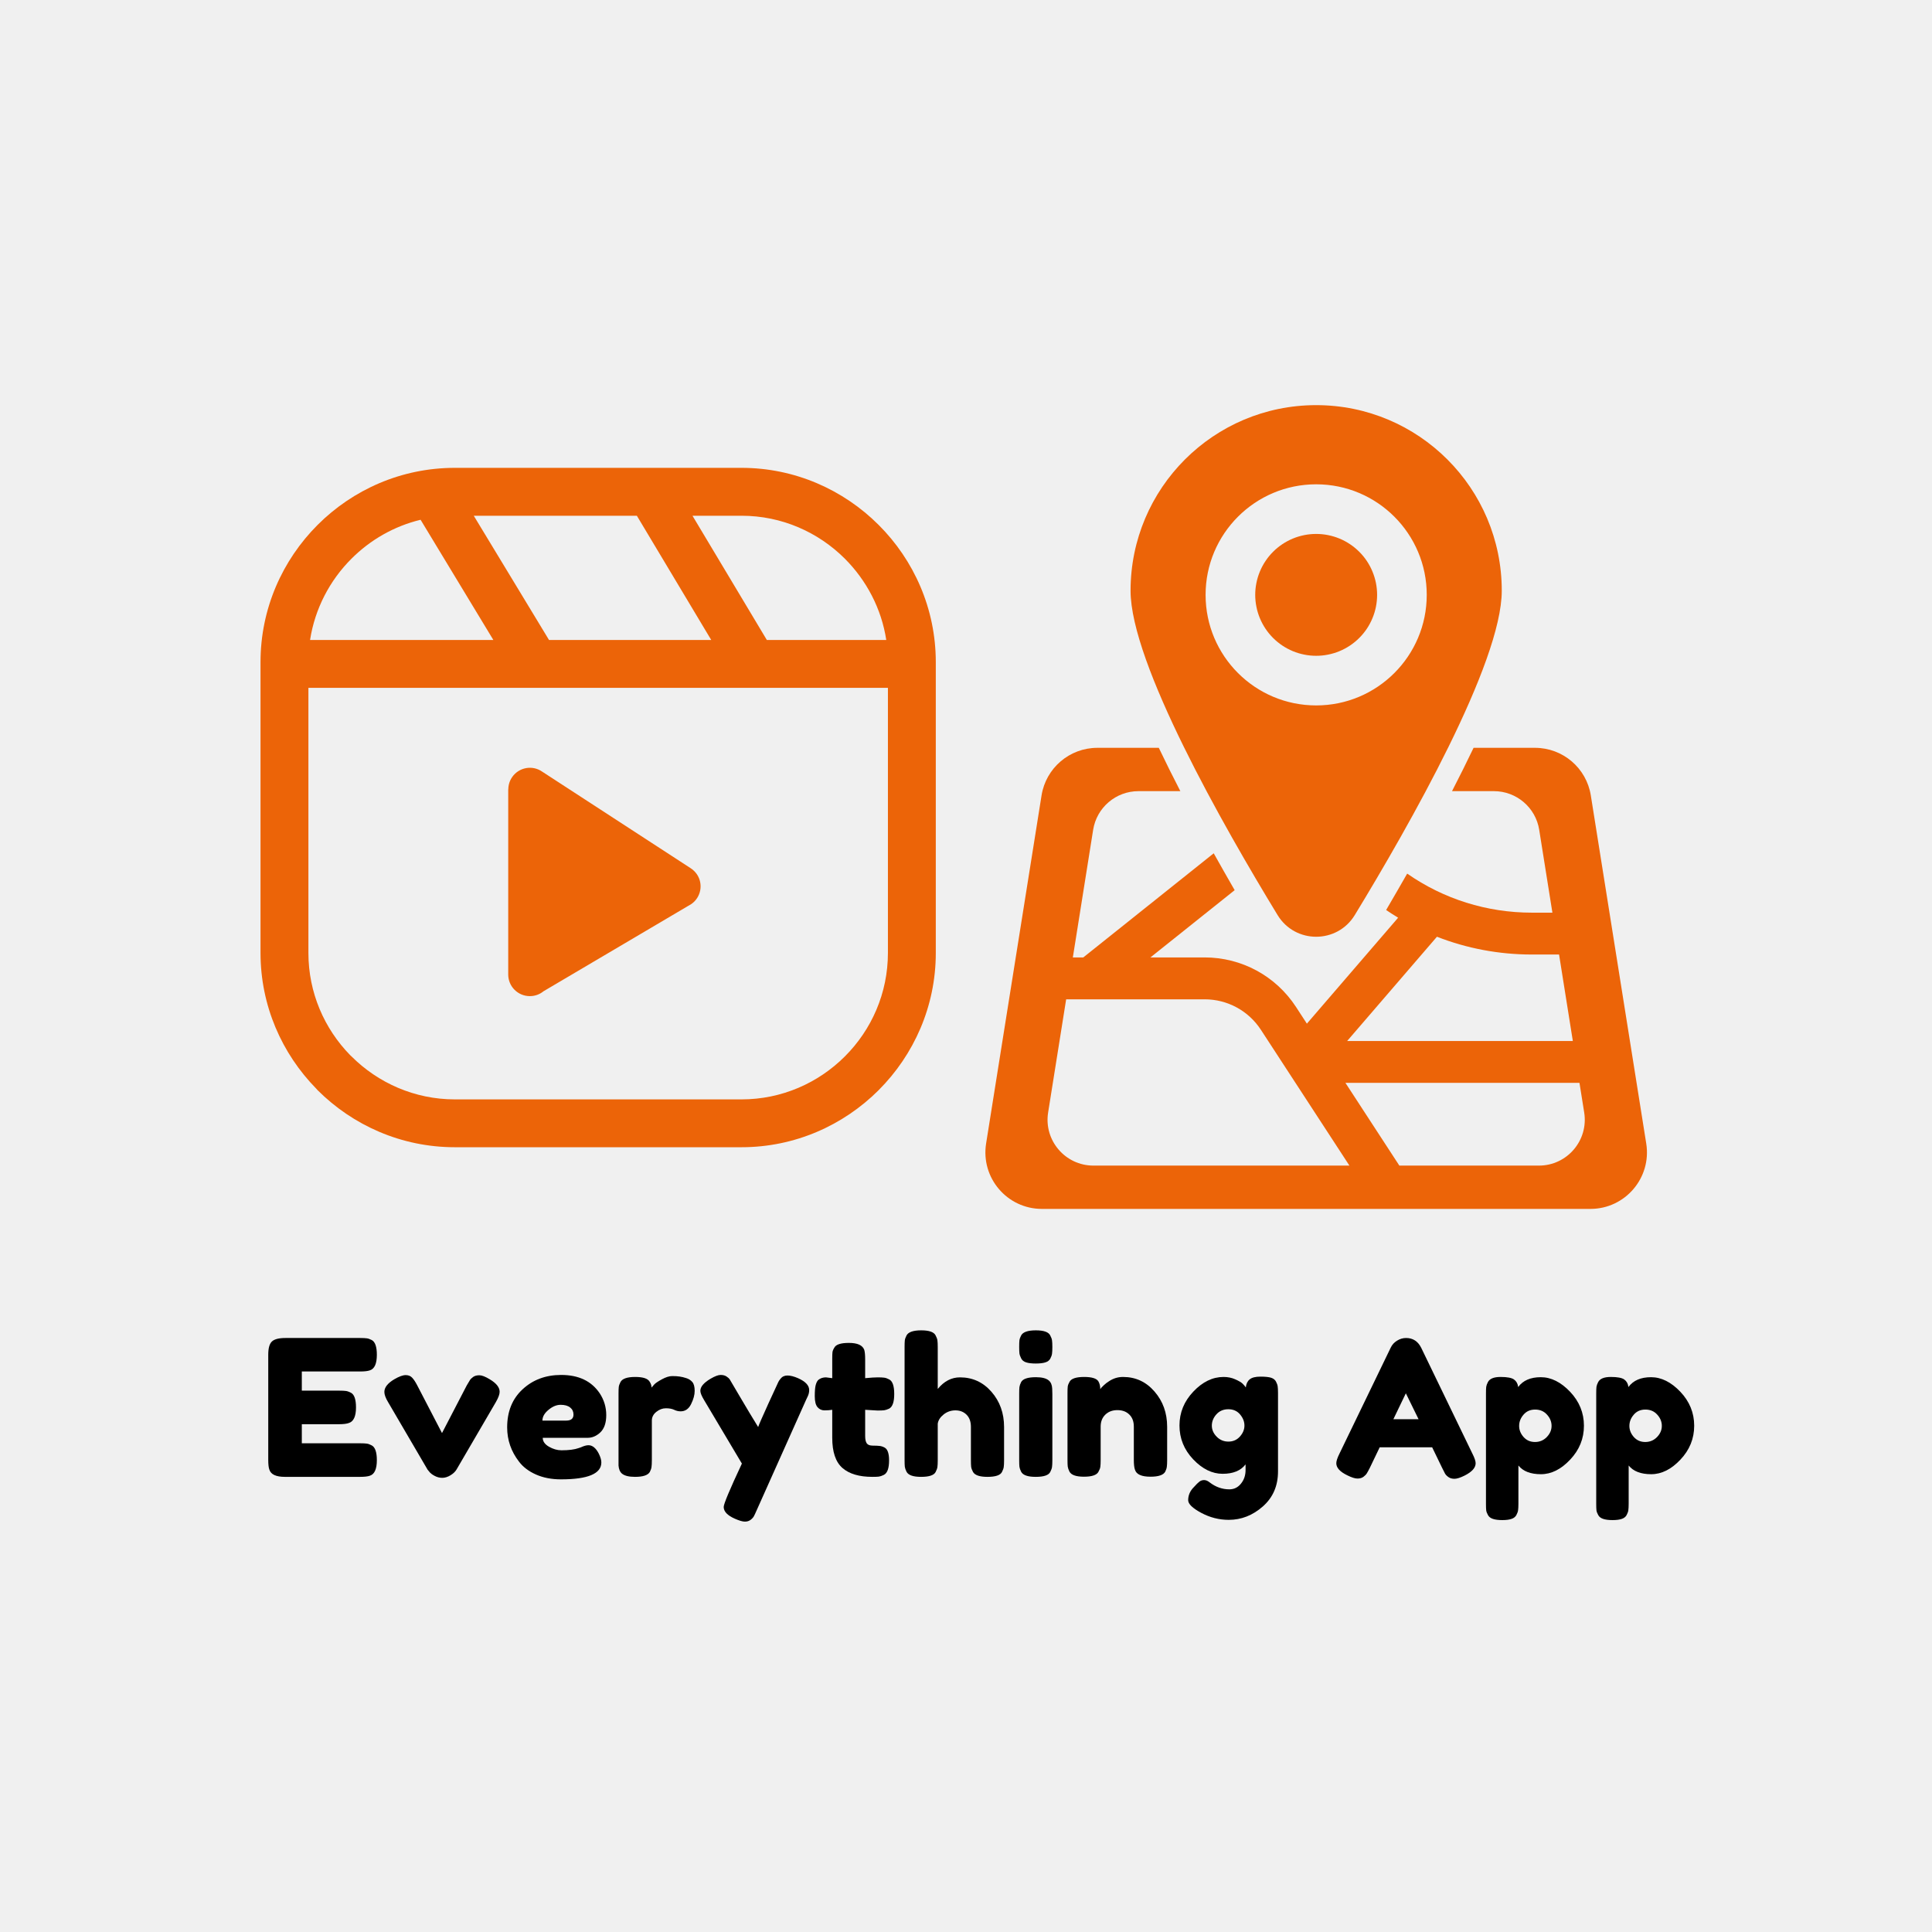
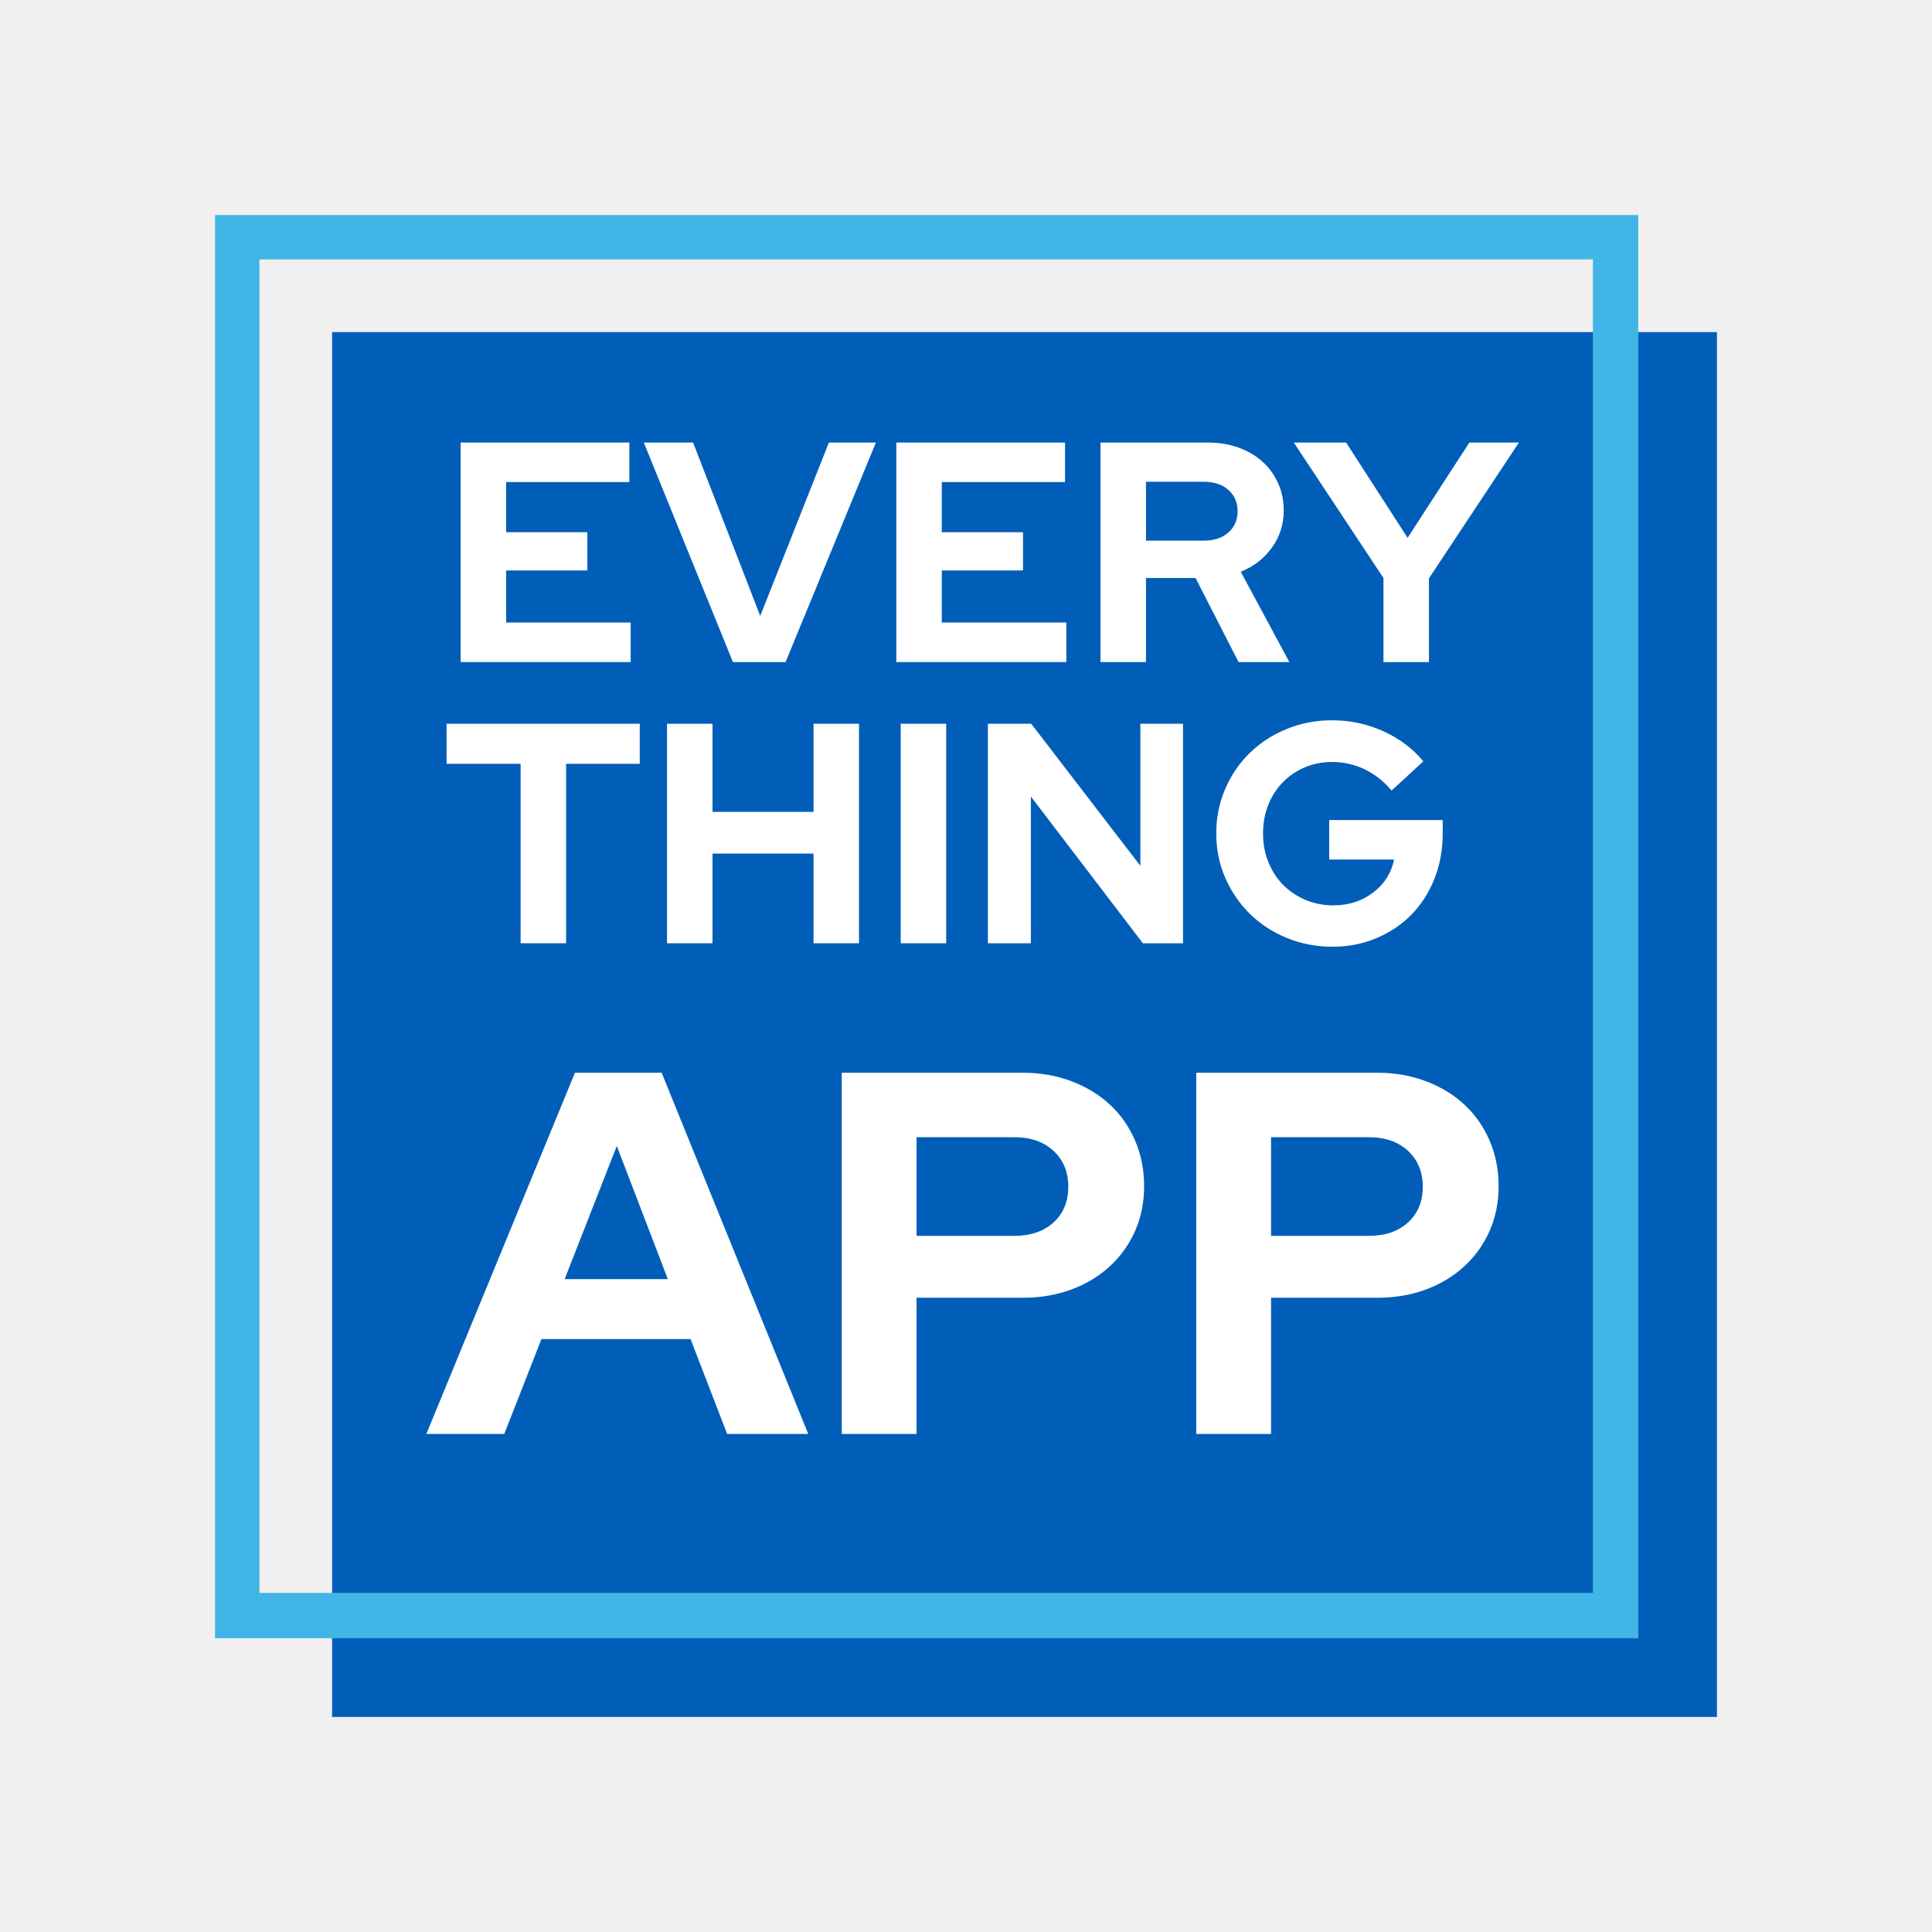
- <svg xmlns="http://www.w3.org/2000/svg" width="500" zoomAndPan="magnify" viewBox="0 0 375 375" height="500" preserveAspectRatio="xMidYMid meet" version="1.0">
+ <svg xmlns="http://www.w3.org/2000/svg" width="500" zoomAndPan="magnify" viewBox="0 0 375 375" height="500" preserveAspectRatio="xMidYMid meet" version="1.2">
  <defs>
-     <g />
-     <clipPath id="7070769b47">
-       <path d="M 219 78.613 L 292 78.613 L 292 182 L 219 182 Z M 219 78.613 " clip-rule="nonzero" />
+     <clipPath id="72fe2a7045">
+       <path d="M 64.461 64.461 L 333.258 64.461 L 333.258 333.258 L 64.461 333.258 Z M 64.461 64.461 " />
    </clipPath>
-     <clipPath id="9cac8ebfa8">
-       <path d="M 191 145 L 320 145 L 320 234.613 L 191 234.613 Z M 191 145 " clip-rule="nonzero" />
-     </clipPath>
-     <clipPath id="e8fc3a40aa">
-       <path d="M 50.566 90.758 L 181.816 90.758 L 181.816 222.758 L 50.566 222.758 Z M 50.566 90.758 " clip-rule="nonzero" />
+     <clipPath id="0f9196befd">
+       <path d="M 41.742 41.742 L 317.98 41.742 L 317.98 50.355 L 41.742 50.355 Z M 309.184 50.355 L 317.98 50.355 L 317.98 309.184 L 309.184 309.184 Z M 41.742 50.355 L 50.355 50.355 L 50.355 309.184 L 41.742 309.184 Z M 41.742 309.184 L 317.98 309.184 L 317.98 317.98 L 41.742 317.98 Z M 41.742 309.184 " />
    </clipPath>
  </defs>
-   <g clip-path="url(#7070769b47)">
-     <path fill="#ec6408" d="M 255.469 78.637 C 235.57 78.637 219.441 94.762 219.441 114.656 C 219.441 128.707 237.418 160.281 247.977 177.613 C 251.395 183.227 259.539 183.227 262.961 177.613 C 273.516 160.281 291.492 128.707 291.492 114.656 C 291.492 94.762 275.363 78.637 255.469 78.637 Z M 255.469 136.922 C 243.613 136.922 234.004 127.312 234.004 115.461 C 234.004 103.613 243.613 94.004 255.469 94.004 C 267.32 94.004 276.93 103.613 276.93 115.461 C 276.93 127.312 267.32 136.922 255.469 136.922 Z M 255.469 136.922 " fill-opacity="1" fill-rule="nonzero" />
-   </g>
-   <path fill="#ec6408" d="M 267.297 115.461 C 267.297 116.238 267.219 117.008 267.07 117.77 C 266.918 118.531 266.691 119.27 266.395 119.988 C 266.098 120.707 265.734 121.387 265.305 122.035 C 264.871 122.68 264.383 123.277 263.832 123.824 C 263.281 124.375 262.684 124.863 262.039 125.297 C 261.395 125.727 260.711 126.094 259.992 126.391 C 259.277 126.688 258.535 126.91 257.773 127.062 C 257.012 127.215 256.242 127.289 255.469 127.289 C 254.691 127.289 253.922 127.215 253.16 127.062 C 252.398 126.91 251.656 126.688 250.941 126.391 C 250.223 126.094 249.543 125.727 248.895 125.297 C 248.25 124.863 247.652 124.375 247.102 123.824 C 246.555 123.277 246.062 122.68 245.633 122.035 C 245.199 121.387 244.836 120.707 244.539 119.988 C 244.242 119.27 244.016 118.531 243.867 117.77 C 243.715 117.008 243.637 116.238 243.637 115.461 C 243.637 114.688 243.715 113.918 243.867 113.156 C 244.016 112.395 244.242 111.656 244.539 110.938 C 244.836 110.219 245.199 109.539 245.633 108.891 C 246.062 108.246 246.555 107.648 247.102 107.102 C 247.652 106.551 248.25 106.062 248.895 105.629 C 249.543 105.199 250.223 104.832 250.941 104.535 C 251.656 104.238 252.398 104.016 253.16 103.863 C 253.922 103.711 254.691 103.637 255.469 103.637 C 256.242 103.637 257.012 103.711 257.773 103.863 C 258.535 104.016 259.277 104.238 259.992 104.535 C 260.711 104.832 261.395 105.199 262.039 105.629 C 262.684 106.062 263.281 106.551 263.832 107.102 C 264.383 107.648 264.871 108.246 265.305 108.891 C 265.734 109.539 266.098 110.219 266.395 110.938 C 266.691 111.656 266.918 112.395 267.07 113.156 C 267.219 113.918 267.297 114.688 267.297 115.461 Z M 267.297 115.461 " fill-opacity="1" fill-rule="nonzero" />
-   <g clip-path="url(#9cac8ebfa8)">
-     <path fill="#ec6408" d="M 319.535 221.961 L 308.777 154.391 C 307.926 149.066 303.34 145.152 297.945 145.152 L 286.02 145.152 C 284.691 147.934 283.285 150.746 281.836 153.562 L 289.965 153.562 C 294.344 153.562 298.074 156.742 298.758 161.062 L 301.32 177.148 L 297.363 177.148 C 288.574 177.148 280.195 174.488 273.133 169.566 C 271.742 172.004 270.371 174.371 269.047 176.633 C 269.809 177.152 270.586 177.648 271.375 178.125 L 253.664 198.691 L 251.555 195.449 C 247.633 189.434 240.996 185.836 233.816 185.836 L 223.297 185.836 L 239.648 172.781 C 238.316 170.469 236.953 168.074 235.582 165.625 L 210.266 185.836 L 208.238 185.836 L 212.18 161.062 C 212.871 156.742 216.598 153.562 220.977 153.562 L 229.105 153.562 C 227.656 150.746 226.25 147.934 224.922 145.152 L 212.996 145.152 C 207.602 145.152 203.012 149.074 202.164 154.391 L 191.402 221.961 C 190.348 228.621 195.488 234.648 202.234 234.648 L 308.703 234.648 C 315.445 234.648 320.594 228.621 319.535 221.961 Z M 278.91 181.82 C 284.711 184.09 290.949 185.273 297.359 185.273 L 302.613 185.273 L 305.285 202.055 L 261.484 202.055 Z M 212.238 226.242 C 206.758 226.242 202.578 221.344 203.441 215.938 L 206.941 193.965 L 233.809 193.965 C 238.238 193.965 242.324 196.18 244.738 199.883 L 261.922 226.242 Z M 298.699 226.242 L 271.613 226.242 L 261.148 210.184 L 306.574 210.184 L 307.492 215.938 C 308.355 221.344 304.18 226.242 298.699 226.242 Z M 298.699 226.242 " fill-opacity="1" fill-rule="nonzero" />
-   </g>
-   <g clip-path="url(#e8fc3a40aa)">
-     <path fill="#ec6408" d="M 88.277 90.809 L 143.93 90.809 C 154.285 90.809 163.707 95.059 170.543 101.887 C 177.391 108.723 181.637 118.152 181.637 128.52 L 181.637 184.977 C 181.637 195.32 177.391 204.742 170.562 211.578 L 170.543 211.602 C 163.695 218.438 154.273 222.676 143.941 222.676 L 88.277 222.676 C 77.91 222.676 68.477 218.426 61.645 211.602 L 61.387 211.312 C 54.711 204.508 50.566 195.191 50.566 184.965 L 50.566 128.52 C 50.566 118.145 54.809 108.723 61.645 101.887 C 68.477 95.051 77.902 90.809 88.277 90.809 Z M 148.77 124.098 L 148.844 124.215 L 172.023 124.215 C 171.09 118.121 168.18 112.648 163.996 108.453 C 158.844 103.301 151.742 100.105 143.93 100.105 L 134.41 100.105 Z M 138.047 124.215 L 123.613 100.105 L 91.957 100.105 L 106.562 124.215 Z M 95.758 124.215 L 81.637 100.887 C 76.473 102.133 71.848 104.805 68.211 108.453 C 64.023 112.637 61.129 118.121 60.184 124.215 Z M 172.344 133.508 L 59.863 133.508 L 59.863 184.977 C 59.863 192.672 62.961 199.68 67.973 204.809 L 68.211 205.031 C 73.359 210.184 80.477 213.391 88.277 213.391 L 143.93 213.391 C 151.742 213.391 158.844 210.195 163.984 205.055 L 164.008 205.031 C 169.148 199.895 172.344 192.789 172.344 184.977 Z M 105.242 149.777 L 134.035 168.504 C 134.496 168.805 134.914 169.191 135.246 169.664 C 136.559 171.562 136.074 174.172 134.176 175.48 L 105.5 192.402 C 104.781 192.992 103.859 193.348 102.84 193.348 C 100.523 193.348 98.645 191.469 98.645 189.152 L 98.645 153.211 L 98.664 153.211 C 98.664 152.387 98.91 151.547 99.418 150.82 C 100.746 148.918 103.355 148.457 105.242 149.777 Z M 105.242 149.777 " fill-opacity="1" fill-rule="nonzero" />
-   </g>
-   <g fill="#000000" fill-opacity="1">
-     <g transform="translate(50.59883, 286.6573)">
-       <g>
-         <path d="M 7.984 -6.516 L 19.312 -6.516 C 19.875 -6.516 20.297 -6.492 20.578 -6.453 C 20.859 -6.422 21.18 -6.305 21.547 -6.109 C 22.211 -5.766 22.547 -4.805 22.547 -3.234 C 22.547 -1.516 22.094 -0.508 21.188 -0.219 C 20.77 -0.07 20.129 0 19.266 0 L 4.703 0 C 2.992 0 1.988 -0.461 1.688 -1.391 C 1.539 -1.785 1.469 -2.414 1.469 -3.281 L 1.469 -23.719 C 1.469 -24.969 1.703 -25.816 2.172 -26.266 C 2.641 -26.723 3.52 -26.953 4.812 -26.953 L 19.312 -26.953 C 19.875 -26.953 20.297 -26.93 20.578 -26.891 C 20.859 -26.859 21.18 -26.75 21.547 -26.562 C 22.211 -26.219 22.547 -25.258 22.547 -23.688 C 22.547 -21.969 22.094 -20.961 21.188 -20.672 C 20.77 -20.523 20.129 -20.453 19.266 -20.453 L 7.984 -20.453 L 7.984 -16.734 L 15.266 -16.734 C 15.828 -16.734 16.25 -16.711 16.531 -16.672 C 16.812 -16.641 17.141 -16.523 17.516 -16.328 C 18.172 -15.984 18.5 -15.031 18.5 -13.469 C 18.5 -11.75 18.035 -10.742 17.109 -10.453 C 16.691 -10.297 16.051 -10.219 15.188 -10.219 L 7.984 -10.219 Z M 7.984 -6.516 " />
+   <g id="a579c1b423">
+     <g clip-rule="nonzero" clip-path="url(#72fe2a7045)">
+       <path style=" stroke:none;fill-rule:nonzero;fill:#005eb8;fill-opacity:1;" d="M 64.461 64.461 L 333.258 64.461 L 333.258 333.258 L 64.461 333.258 Z M 64.461 64.461 " />
+     </g>
+     <g clip-rule="nonzero" clip-path="url(#0f9196befd)">
+       <path style=" stroke:none;fill-rule:nonzero;fill:#41b6e6;fill-opacity:1;" d="M 41.742 41.742 L 317.98 41.742 L 317.98 317.98 L 41.742 317.98 Z M 41.742 41.742 " />
+     </g>
+     <g style="fill:#ffffff;fill-opacity:1;">
+       <g transform="translate(85.58131, 128.5052)">
+         <path style="stroke:none" d="M 3.828 0 L 3.828 -42.609 L 36.578 -42.609 L 36.578 -34.938 L 12.656 -34.938 L 12.656 -25.203 L 28.422 -25.203 L 28.422 -17.781 L 12.656 -17.781 L 12.656 -7.672 L 36.828 -7.672 L 36.828 0 Z M 3.828 0 " />
      </g>
    </g>
-   </g>
-   <g fill="#000000" fill-opacity="1">
-     <g transform="translate(74.05811, 286.6573)">
-       <g>
-         <path d="M 21 -18.938 C 22.281 -18.176 22.922 -17.367 22.922 -16.516 C 22.922 -16.023 22.672 -15.348 22.172 -14.484 L 14.562 -1.438 C 14.32 -1.02 13.93 -0.645 13.391 -0.312 C 12.848 0.02 12.312 0.188 11.781 0.188 C 11.258 0.188 10.758 0.055 10.281 -0.203 C 9.801 -0.461 9.461 -0.727 9.266 -1 L 8.938 -1.391 L 1.281 -14.484 C 0.789 -15.297 0.547 -15.961 0.547 -16.484 C 0.547 -17.359 1.188 -18.176 2.469 -18.938 C 3.395 -19.477 4.129 -19.75 4.672 -19.75 C 5.211 -19.75 5.633 -19.582 5.938 -19.25 C 6.25 -18.926 6.578 -18.43 6.922 -17.766 L 11.734 -8.5 L 16.547 -17.766 C 16.816 -18.234 17.02 -18.57 17.156 -18.781 C 17.289 -18.988 17.504 -19.195 17.797 -19.406 C 18.098 -19.613 18.492 -19.719 18.984 -19.719 C 19.473 -19.719 20.145 -19.457 21 -18.938 Z M 21 -18.938 " />
+     <g style="fill:#ffffff;fill-opacity:1;">
+       <g transform="translate(125.2148, 128.5052)">
+         <path style="stroke:none" d="M 17.047 0 L -0.25 -42.609 L 9.312 -42.609 L 22.344 -8.953 L 35.672 -42.609 L 44.797 -42.609 L 27.266 0 Z M 17.047 0 " />
      </g>
    </g>
-   </g>
-   <g fill="#000000" fill-opacity="1">
-     <g transform="translate(97.51739, 286.6573)">
-       <g>
-         <path d="M 20.156 -12 C 20.156 -10.5 19.781 -9.383 19.031 -8.656 C 18.281 -7.938 17.453 -7.578 16.547 -7.578 L 7.828 -7.578 C 7.828 -6.891 8.234 -6.312 9.047 -5.844 C 9.859 -5.383 10.664 -5.156 11.469 -5.156 C 12.895 -5.156 14.016 -5.301 14.828 -5.594 L 15.234 -5.734 C 15.816 -6.004 16.305 -6.141 16.703 -6.141 C 17.484 -6.141 18.156 -5.586 18.719 -4.484 C 19.039 -3.828 19.203 -3.266 19.203 -2.797 C 19.203 -0.609 16.586 0.484 11.359 0.484 C 9.547 0.484 7.93 0.172 6.516 -0.453 C 5.109 -1.078 4.016 -1.906 3.234 -2.938 C 1.691 -4.926 0.922 -7.145 0.922 -9.594 C 0.922 -12.688 1.922 -15.156 3.922 -17 C 5.922 -18.852 8.414 -19.781 11.406 -19.781 C 14.812 -19.781 17.312 -18.582 18.906 -16.188 C 19.738 -14.906 20.156 -13.508 20.156 -12 Z M 12.391 -10.922 C 13.328 -10.922 13.797 -11.312 13.797 -12.094 C 13.797 -12.664 13.578 -13.125 13.141 -13.469 C 12.711 -13.812 12.098 -13.984 11.297 -13.984 C 10.504 -13.984 9.719 -13.656 8.938 -13 C 8.156 -12.352 7.766 -11.66 7.766 -10.922 Z M 12.391 -10.922 " />
+     <g style="fill:#ffffff;fill-opacity:1;">
+       <g transform="translate(170.1449, 128.5052)">
+         <path style="stroke:none" d="M 3.828 0 L 3.828 -42.609 L 36.578 -42.609 L 36.578 -34.938 L 12.656 -34.938 L 12.656 -25.203 L 28.422 -25.203 L 28.422 -17.781 L 12.656 -17.781 L 12.656 -7.672 L 36.828 -7.672 L 36.828 0 Z M 3.828 0 " />
      </g>
    </g>
-   </g>
-   <g fill="#000000" fill-opacity="1">
-     <g transform="translate(118.5866, 286.6573)">
-       <g>
-         <path d="M 14.641 -19.156 C 15.109 -19.008 15.492 -18.758 15.797 -18.406 C 16.098 -18.051 16.25 -17.477 16.25 -16.688 C 16.25 -15.906 16.016 -15.047 15.547 -14.109 C 15.086 -13.18 14.414 -12.719 13.531 -12.719 C 13.094 -12.719 12.672 -12.816 12.266 -13.016 C 11.859 -13.211 11.32 -13.312 10.656 -13.312 C 10 -13.312 9.379 -13.078 8.797 -12.609 C 8.223 -12.148 7.938 -11.586 7.938 -10.922 L 7.938 -3.203 C 7.938 -2.641 7.914 -2.219 7.875 -1.938 C 7.844 -1.656 7.734 -1.328 7.547 -0.953 C 7.172 -0.316 6.211 0 4.672 0 C 3.492 0 2.648 -0.207 2.141 -0.625 C 1.742 -0.969 1.52 -1.492 1.469 -2.203 C 1.469 -2.453 1.469 -2.812 1.469 -3.281 L 1.469 -16.188 C 1.469 -16.75 1.484 -17.172 1.516 -17.453 C 1.555 -17.734 1.664 -18.047 1.844 -18.391 C 2.188 -19.055 3.141 -19.391 4.703 -19.391 C 6.18 -19.391 7.102 -19.102 7.469 -18.531 C 7.738 -18.145 7.875 -17.742 7.875 -17.328 C 8 -17.492 8.176 -17.695 8.406 -17.938 C 8.633 -18.188 9.129 -18.52 9.891 -18.938 C 10.648 -19.352 11.316 -19.562 11.891 -19.562 C 12.473 -19.562 12.957 -19.531 13.344 -19.469 C 13.738 -19.414 14.172 -19.312 14.641 -19.156 Z M 14.641 -19.156 " />
+     <g style="fill:#ffffff;fill-opacity:1;">
+       <g transform="translate(209.7784, 128.5052)">
+         <path style="stroke:none" d="M 3.828 0 L 3.828 -42.609 L 24.656 -42.609 C 26.801 -42.609 28.773 -42.285 30.578 -41.641 C 32.391 -40.992 33.941 -40.086 35.234 -38.922 C 36.535 -37.766 37.551 -36.375 38.281 -34.75 C 39.02 -33.133 39.391 -31.352 39.391 -29.406 C 39.391 -26.727 38.629 -24.332 37.109 -22.219 C 35.586 -20.102 33.566 -18.539 31.047 -17.531 L 40.484 0 L 30.625 0 L 22.281 -16.312 L 12.656 -16.312 L 12.656 0 Z M 23.859 -35 L 12.656 -35 L 12.656 -23.562 L 23.859 -23.562 C 25.848 -23.562 27.441 -24.086 28.641 -25.141 C 29.836 -26.191 30.438 -27.57 30.438 -29.281 C 30.438 -30.988 29.836 -32.367 28.641 -33.422 C 27.441 -34.473 25.848 -35 23.859 -35 Z M 23.859 -35 " />
      </g>
    </g>
-   </g>
-   <g fill="#000000" fill-opacity="1">
-     <g transform="translate(135.3905, 286.6573)">
-       <g>
-         <path d="M 19.5 -19.156 C 20.945 -18.52 21.672 -17.75 21.672 -16.844 C 21.672 -16.406 21.57 -15.988 21.375 -15.594 C 21.176 -15.195 21.078 -14.988 21.078 -14.969 L 11.438 6.578 C 11.238 7.047 11.07 7.398 10.938 7.641 C 10.801 7.891 10.586 8.125 10.297 8.344 C 10.004 8.57 9.633 8.688 9.188 8.688 C 8.75 8.688 8.102 8.5 7.25 8.125 C 5.801 7.488 5.078 6.727 5.078 5.844 C 5.078 5.258 6.254 2.453 8.609 -2.578 L 1.281 -14.891 C 0.789 -15.703 0.547 -16.305 0.547 -16.703 C 0.547 -17.484 1.207 -18.266 2.531 -19.047 C 3.363 -19.535 4.016 -19.781 4.484 -19.781 C 4.953 -19.781 5.332 -19.68 5.625 -19.484 C 5.914 -19.297 6.129 -19.098 6.266 -18.891 C 6.398 -18.68 7.07 -17.539 8.281 -15.469 C 9.5 -13.395 10.66 -11.461 11.766 -9.672 C 11.891 -10.066 12.551 -11.582 13.75 -14.219 C 14.957 -16.852 15.602 -18.254 15.688 -18.422 C 15.77 -18.598 15.91 -18.805 16.109 -19.047 C 16.43 -19.461 16.879 -19.672 17.453 -19.672 C 18.023 -19.672 18.707 -19.5 19.5 -19.156 Z M 19.5 -19.156 " />
+     <g style="fill:#ffffff;fill-opacity:1;">
+       <g transform="translate(251.4818, 128.5052)">
+         <path style="stroke:none" d="M 17.047 0 L 17.047 -16.312 L -0.359 -42.609 L 9.797 -42.609 L 21.734 -24.109 L 33.719 -42.609 L 43.344 -42.609 L 25.875 -16.25 L 25.875 0 Z M 17.047 0 " />
      </g>
    </g>
-   </g>
-   <g fill="#000000" fill-opacity="1">
-     <g transform="translate(157.5996, 286.6573)">
-       <g>
-         <path d="M 12.719 -12.875 L 10.328 -13.016 L 10.328 -7.938 C 10.328 -7.281 10.43 -6.801 10.641 -6.5 C 10.848 -6.207 11.238 -6.062 11.812 -6.062 C 12.395 -6.062 12.836 -6.039 13.141 -6 C 13.453 -5.969 13.781 -5.859 14.125 -5.672 C 14.688 -5.348 14.969 -4.523 14.969 -3.203 C 14.969 -1.648 14.625 -0.707 13.938 -0.375 C 13.57 -0.195 13.25 -0.086 12.969 -0.047 C 12.688 -0.016 12.273 0 11.734 0 C 9.18 0 7.242 -0.57 5.922 -1.719 C 4.598 -2.875 3.938 -4.828 3.938 -7.578 L 3.938 -13.016 C 3.469 -12.941 2.961 -12.906 2.422 -12.906 C 1.891 -12.906 1.441 -13.113 1.078 -13.531 C 0.723 -13.945 0.547 -14.656 0.547 -15.656 C 0.547 -16.664 0.609 -17.395 0.734 -17.844 C 0.859 -18.301 1.031 -18.629 1.25 -18.828 C 1.645 -19.148 2.133 -19.312 2.719 -19.312 L 3.938 -19.156 L 3.938 -22.953 C 3.938 -23.516 3.953 -23.93 3.984 -24.203 C 4.023 -24.473 4.145 -24.766 4.344 -25.078 C 4.656 -25.691 5.598 -26 7.172 -26 C 8.836 -26 9.832 -25.547 10.156 -24.641 C 10.27 -24.254 10.328 -23.629 10.328 -22.766 L 10.328 -19.156 C 11.41 -19.258 12.227 -19.312 12.781 -19.312 C 13.332 -19.312 13.75 -19.289 14.031 -19.25 C 14.312 -19.219 14.633 -19.102 15 -18.906 C 15.645 -18.582 15.969 -17.641 15.969 -16.078 C 15.969 -14.523 15.633 -13.578 14.969 -13.234 C 14.602 -13.066 14.281 -12.961 14 -12.922 C 13.719 -12.891 13.289 -12.875 12.719 -12.875 Z M 12.719 -12.875 " />
+     <g style="fill:#ffffff;fill-opacity:1;">
+       <g transform="translate(85.58131, 183.087)">
+         <path style="stroke:none" d="M 1.094 -34.828 L 1.094 -42.609 L 38.594 -42.609 L 38.594 -34.828 L 24.297 -34.828 L 24.297 0 L 15.469 0 L 15.469 -34.828 Z M 1.094 -34.828 " />
      </g>
    </g>
-   </g>
-   <g fill="#000000" fill-opacity="1">
-     <g transform="translate(174.1094, 286.6573)">
-       <g>
-         <path d="M 12.219 -19.312 C 14.664 -19.312 16.703 -18.379 18.328 -16.516 C 19.961 -14.648 20.781 -12.367 20.781 -9.672 L 20.781 -3.203 C 20.781 -2.641 20.758 -2.219 20.719 -1.938 C 20.688 -1.656 20.57 -1.328 20.375 -0.953 C 20.062 -0.316 19.117 0 17.547 0 C 16.047 0 15.113 -0.316 14.75 -0.953 C 14.551 -1.328 14.43 -1.66 14.391 -1.953 C 14.359 -2.242 14.344 -2.688 14.344 -3.281 L 14.344 -9.703 C 14.344 -10.711 14.062 -11.5 13.5 -12.062 C 12.938 -12.625 12.219 -12.906 11.344 -12.906 C 10.477 -12.906 9.711 -12.641 9.047 -12.109 C 8.391 -11.586 8.008 -10.992 7.906 -10.328 L 7.906 -3.203 C 7.906 -2.641 7.883 -2.219 7.844 -1.938 C 7.812 -1.656 7.695 -1.328 7.5 -0.953 C 7.188 -0.316 6.242 0 4.672 0 C 3.129 0 2.188 -0.332 1.844 -1 C 1.664 -1.363 1.555 -1.68 1.516 -1.953 C 1.484 -2.223 1.469 -2.648 1.469 -3.234 L 1.469 -25.234 C 1.469 -25.797 1.484 -26.219 1.516 -26.5 C 1.555 -26.781 1.664 -27.094 1.844 -27.438 C 2.188 -28.102 3.141 -28.438 4.703 -28.438 C 6.254 -28.438 7.188 -28.102 7.5 -27.438 C 7.695 -27.07 7.812 -26.75 7.844 -26.469 C 7.883 -26.188 7.906 -25.758 7.906 -25.188 L 7.906 -17.062 C 9.133 -18.562 10.57 -19.312 12.219 -19.312 Z M 12.219 -19.312 " />
+     <g style="fill:#ffffff;fill-opacity:1;">
+       <g transform="translate(125.641, 183.087)">
+         <path style="stroke:none" d="M 3.828 0 L 3.828 -42.609 L 12.656 -42.609 L 12.656 -25.5 L 32.266 -25.5 L 32.266 -42.609 L 41.094 -42.609 L 41.094 0 L 32.266 0 L 32.266 -17.406 L 12.656 -17.406 L 12.656 0 Z M 3.828 0 " />
      </g>
    </g>
-   </g>
-   <g fill="#000000" fill-opacity="1">
-     <g transform="translate(196.3552, 286.6573)">
-       <g>
-         <path d="M 1.469 -16.141 C 1.469 -16.711 1.484 -17.141 1.516 -17.422 C 1.555 -17.703 1.664 -18.023 1.844 -18.391 C 2.188 -19.023 3.141 -19.344 4.703 -19.344 C 5.879 -19.344 6.711 -19.133 7.203 -18.719 C 7.617 -18.375 7.844 -17.848 7.875 -17.141 C 7.895 -16.891 7.906 -16.535 7.906 -16.078 L 7.906 -3.203 C 7.906 -2.641 7.883 -2.219 7.844 -1.938 C 7.812 -1.656 7.695 -1.328 7.5 -0.953 C 7.188 -0.316 6.242 0 4.672 0 C 3.129 0 2.188 -0.332 1.844 -1 C 1.664 -1.363 1.555 -1.68 1.516 -1.953 C 1.484 -2.223 1.469 -2.648 1.469 -3.234 Z M 7.516 -22.969 C 7.336 -22.613 7.016 -22.363 6.547 -22.219 C 6.078 -22.07 5.457 -22 4.688 -22 C 3.914 -22 3.297 -22.07 2.828 -22.219 C 2.367 -22.363 2.047 -22.617 1.859 -22.984 C 1.672 -23.359 1.555 -23.688 1.516 -23.969 C 1.484 -24.25 1.469 -24.672 1.469 -25.234 C 1.469 -25.797 1.484 -26.219 1.516 -26.5 C 1.555 -26.781 1.664 -27.094 1.844 -27.438 C 2.188 -28.102 3.141 -28.438 4.703 -28.438 C 6.254 -28.438 7.188 -28.102 7.5 -27.438 C 7.695 -27.07 7.812 -26.75 7.844 -26.469 C 7.883 -26.188 7.906 -25.758 7.906 -25.188 C 7.906 -24.625 7.883 -24.203 7.844 -23.922 C 7.812 -23.641 7.703 -23.32 7.516 -22.969 Z M 7.516 -22.969 " />
+     <g style="fill:#ffffff;fill-opacity:1;">
+       <g transform="translate(170.9973, 183.087)">
+         <path style="stroke:none" d="M 3.828 0 L 3.828 -42.609 L 12.656 -42.609 L 12.656 0 Z M 3.828 0 " />
      </g>
    </g>
-   </g>
-   <g fill="#000000" fill-opacity="1">
-     <g transform="translate(205.7316, 286.6573)">
-       <g>
-         <path d="M 12.25 -19.391 C 14.695 -19.391 16.734 -18.445 18.359 -16.562 C 19.992 -14.688 20.812 -12.398 20.812 -9.703 L 20.812 -3.234 C 20.812 -2.672 20.789 -2.25 20.75 -1.969 C 20.719 -1.688 20.617 -1.375 20.453 -1.031 C 20.109 -0.363 19.148 -0.031 17.578 -0.031 C 15.836 -0.031 14.832 -0.484 14.562 -1.391 C 14.414 -1.805 14.344 -2.438 14.344 -3.281 L 14.344 -9.75 C 14.344 -10.75 14.051 -11.531 13.469 -12.094 C 12.895 -12.664 12.125 -12.953 11.156 -12.953 C 10.188 -12.953 9.398 -12.656 8.797 -12.062 C 8.203 -11.477 7.906 -10.707 7.906 -9.75 L 7.906 -3.234 C 7.906 -2.672 7.883 -2.25 7.844 -1.969 C 7.812 -1.688 7.695 -1.375 7.5 -1.031 C 7.188 -0.363 6.242 -0.031 4.672 -0.031 C 3.129 -0.031 2.188 -0.363 1.844 -1.031 C 1.664 -1.395 1.555 -1.719 1.516 -2 C 1.484 -2.281 1.469 -2.707 1.469 -3.281 L 1.469 -16.297 C 1.469 -16.836 1.484 -17.25 1.516 -17.531 C 1.555 -17.812 1.676 -18.125 1.875 -18.469 C 2.219 -19.082 3.16 -19.391 4.703 -19.391 C 6.203 -19.391 7.125 -19.102 7.469 -18.531 C 7.707 -18.113 7.828 -17.613 7.828 -17.031 C 7.93 -17.195 8.156 -17.441 8.5 -17.766 C 8.844 -18.086 9.172 -18.344 9.484 -18.531 C 10.316 -19.102 11.238 -19.391 12.25 -19.391 Z M 12.25 -19.391 " />
+     <g style="fill:#ffffff;fill-opacity:1;">
+       <g transform="translate(187.9222, 183.087)">
+         <path style="stroke:none" d="M 3.828 -42.609 L 12.234 -42.609 L 33.422 -15.031 L 33.422 -42.609 L 41.703 -42.609 L 41.703 0 L 33.906 0 L 12.172 -28.484 L 12.172 0 L 3.828 0 Z M 3.828 -42.609 " />
      </g>
    </g>
-   </g>
-   <g fill="#000000" fill-opacity="1">
-     <g transform="translate(228.0143, 286.6573)">
-       <g>
-         <path d="M 13.75 -2.422 C 12.82 -1.203 11.336 -0.594 9.297 -0.594 C 7.266 -0.594 5.359 -1.531 3.578 -3.406 C 1.805 -5.281 0.922 -7.469 0.922 -9.969 C 0.922 -12.469 1.816 -14.66 3.609 -16.547 C 5.398 -18.441 7.359 -19.391 9.484 -19.391 C 10.316 -19.391 11.078 -19.234 11.766 -18.922 C 12.453 -18.617 12.926 -18.336 13.188 -18.078 C 13.445 -17.816 13.648 -17.578 13.797 -17.359 C 13.867 -18.047 14.117 -18.566 14.547 -18.922 C 14.973 -19.273 15.664 -19.453 16.625 -19.453 C 17.582 -19.453 18.281 -19.379 18.719 -19.234 C 19.164 -19.086 19.477 -18.836 19.656 -18.484 C 19.844 -18.129 19.953 -17.816 19.984 -17.547 C 20.023 -17.273 20.047 -16.859 20.047 -16.297 L 20.047 -1.062 C 20.047 1.75 19.062 4.02 17.094 5.75 C 15.133 7.477 12.93 8.344 10.484 8.344 C 8.617 8.344 6.836 7.891 5.141 6.984 C 3.453 6.078 2.609 5.258 2.609 4.531 C 2.609 3.57 2.977 2.723 3.719 1.984 C 4.176 1.473 4.535 1.117 4.797 0.922 C 5.055 0.723 5.359 0.625 5.703 0.625 C 6.047 0.625 6.398 0.77 6.766 1.062 C 7.941 1.969 9.219 2.422 10.594 2.422 C 11.52 2.422 12.273 2.051 12.859 1.312 C 13.453 0.582 13.75 -0.297 13.75 -1.328 Z M 7.203 -9.938 C 7.203 -9.145 7.516 -8.43 8.141 -7.797 C 8.766 -7.16 9.523 -6.844 10.422 -6.844 C 11.316 -6.844 12.055 -7.164 12.641 -7.812 C 13.234 -8.469 13.531 -9.18 13.531 -9.953 C 13.531 -10.723 13.25 -11.441 12.688 -12.109 C 12.125 -12.785 11.363 -13.125 10.406 -13.125 C 9.445 -13.125 8.672 -12.789 8.078 -12.125 C 7.492 -11.469 7.203 -10.738 7.203 -9.938 Z M 7.203 -9.938 " />
+     <g style="fill:#ffffff;fill-opacity:1;">
+       <g transform="translate(233.8873, 183.087)">
+         <path style="stroke:none" d="M 46.141 -21.25 C 46.141 -18.125 45.602 -15.211 44.531 -12.516 C 43.457 -9.816 41.973 -7.5 40.078 -5.562 C 38.191 -3.633 35.93 -2.113 33.297 -1 C 30.66 0.113 27.82 0.672 24.781 0.672 C 21.613 0.672 18.648 0.102 15.891 -1.031 C 13.129 -2.164 10.742 -3.719 8.734 -5.688 C 6.723 -7.656 5.129 -9.977 3.953 -12.656 C 2.773 -15.344 2.188 -18.227 2.188 -21.312 C 2.188 -24.395 2.766 -27.273 3.922 -29.953 C 5.078 -32.629 6.66 -34.953 8.672 -36.922 C 10.68 -38.891 13.066 -40.441 15.828 -41.578 C 18.586 -42.711 21.531 -43.281 24.656 -43.281 C 28.188 -43.281 31.516 -42.566 34.641 -41.141 C 37.766 -39.723 40.344 -37.781 42.375 -35.312 L 36.219 -29.641 C 34.719 -31.43 32.984 -32.801 31.016 -33.75 C 29.047 -34.707 26.926 -35.188 24.656 -35.188 C 22.75 -35.188 20.973 -34.832 19.328 -34.125 C 17.68 -33.414 16.258 -32.441 15.062 -31.203 C 13.863 -29.961 12.93 -28.5 12.266 -26.812 C 11.598 -25.133 11.266 -23.301 11.266 -21.312 C 11.266 -19.32 11.609 -17.473 12.297 -15.766 C 12.984 -14.055 13.938 -12.582 15.156 -11.344 C 16.375 -10.113 17.82 -9.141 19.5 -8.422 C 21.188 -7.711 22.984 -7.359 24.891 -7.359 C 27.898 -7.359 30.488 -8.191 32.656 -9.859 C 34.832 -11.523 36.18 -13.656 36.703 -16.25 L 24.109 -16.25 L 24.109 -23.922 L 46.141 -23.922 Z M 46.141 -21.25 " />
      </g>
    </g>
-   </g>
-   <g fill="#000000" fill-opacity="1">
-     <g transform="translate(249.5247, 286.6573)">
-       <g />
-     </g>
-   </g>
-   <g fill="#000000" fill-opacity="1">
-     <g transform="translate(258.8275, 286.6573)">
-       <g>
-         <path d="M 17.031 -25.047 L 26.953 -4.531 C 27.379 -3.695 27.594 -3.066 27.594 -2.641 C 27.594 -1.766 26.879 -0.969 25.453 -0.25 C 24.617 0.164 23.961 0.375 23.484 0.375 C 23.004 0.375 22.609 0.258 22.297 0.031 C 21.992 -0.188 21.773 -0.414 21.641 -0.656 C 21.504 -0.906 21.316 -1.273 21.078 -1.766 L 19.156 -5.734 L 8.969 -5.734 L 7.062 -1.766 C 6.812 -1.273 6.617 -0.922 6.484 -0.703 C 6.359 -0.484 6.141 -0.254 5.828 -0.016 C 5.523 0.211 5.133 0.328 4.656 0.328 C 4.176 0.328 3.52 0.117 2.688 -0.297 C 1.258 -0.984 0.547 -1.766 0.547 -2.641 C 0.547 -3.066 0.754 -3.695 1.172 -4.531 L 11.109 -25.078 C 11.379 -25.648 11.789 -26.102 12.344 -26.438 C 12.895 -26.781 13.477 -26.953 14.094 -26.953 C 15.414 -26.953 16.395 -26.316 17.031 -25.047 Z M 14.047 -16.219 L 11.625 -11.188 L 16.516 -11.188 Z M 14.047 -16.219 " />
+     <g style="fill:#ffffff;fill-opacity:1;">
+       <g transform="translate(83.15847, 278.3286)">
+         <path style="stroke:none" d="M -0.406 0 L 28.438 -70.109 L 45.266 -70.109 L 73.719 0 L 57.984 0 L 50.875 -18.422 L 21.938 -18.422 L 14.719 0 Z M 26.438 -30.047 L 46.469 -30.047 L 36.562 -55.891 Z M 26.438 -30.047 " />
      </g>
    </g>
-   </g>
-   <g fill="#000000" fill-opacity="1">
-     <g transform="translate(286.9566, 286.6573)">
-       <g>
-         <path d="M 1.469 5.266 L 1.469 -16.219 C 1.469 -16.781 1.484 -17.195 1.516 -17.469 C 1.555 -17.738 1.664 -18.047 1.844 -18.391 C 2.188 -19.055 3.004 -19.391 4.297 -19.391 C 5.598 -19.391 6.473 -19.223 6.922 -18.891 C 7.379 -18.555 7.645 -18.07 7.719 -17.438 C 8.656 -18.707 10.117 -19.344 12.109 -19.344 C 14.109 -19.344 16.004 -18.398 17.797 -16.516 C 19.586 -14.629 20.484 -12.43 20.484 -9.922 C 20.484 -7.422 19.594 -5.227 17.812 -3.344 C 16.039 -1.457 14.148 -0.516 12.141 -0.516 C 10.129 -0.516 8.672 -1.078 7.766 -2.203 L 7.766 5.219 C 7.766 5.781 7.742 6.195 7.703 6.469 C 7.672 6.738 7.562 7.051 7.375 7.406 C 7.188 7.758 6.875 8.008 6.438 8.156 C 6 8.312 5.398 8.391 4.641 8.391 C 3.879 8.391 3.27 8.312 2.812 8.156 C 2.363 8.008 2.047 7.766 1.859 7.422 C 1.672 7.086 1.555 6.785 1.516 6.516 C 1.484 6.242 1.469 5.828 1.469 5.266 Z M 8.75 -12.062 C 8.188 -11.406 7.906 -10.68 7.906 -9.891 C 7.906 -9.109 8.191 -8.391 8.766 -7.734 C 9.348 -7.086 10.086 -6.766 10.984 -6.766 C 11.879 -6.766 12.641 -7.082 13.266 -7.719 C 13.891 -8.363 14.203 -9.086 14.203 -9.891 C 14.203 -10.703 13.906 -11.43 13.312 -12.078 C 12.727 -12.734 11.961 -13.062 11.016 -13.062 C 10.066 -13.062 9.312 -12.727 8.75 -12.062 Z M 8.75 -12.062 " />
+     <g style="fill:#ffffff;fill-opacity:1;">
+       <g transform="translate(157.0739, 278.3286)">
+         <path style="stroke:none" d="M 6.312 0 L 6.312 -70.109 L 41.469 -70.109 C 44.875 -70.109 48.023 -69.555 50.922 -68.453 C 53.828 -67.348 56.316 -65.828 58.391 -63.891 C 60.461 -61.961 62.082 -59.645 63.25 -56.938 C 64.414 -54.227 65 -51.273 65 -48.078 C 65 -44.941 64.414 -42.051 63.25 -39.406 C 62.082 -36.77 60.445 -34.484 58.344 -32.547 C 56.238 -30.609 53.75 -29.102 50.875 -28.031 C 48.008 -26.969 44.875 -26.438 41.469 -26.438 L 20.828 -26.438 L 20.828 0 Z M 39.859 -57.594 L 20.828 -57.594 L 20.828 -38.453 L 39.859 -38.453 C 42.992 -38.453 45.516 -39.32 47.422 -41.062 C 49.328 -42.801 50.281 -45.102 50.281 -47.969 C 50.281 -50.844 49.328 -53.164 47.422 -54.938 C 45.516 -56.707 42.992 -57.594 39.859 -57.594 Z M 39.859 -57.594 " />
      </g>
    </g>
-   </g>
-   <g fill="#000000" fill-opacity="1">
-     <g transform="translate(308.3568, 286.6573)">
-       <g>
-         <path d="M 1.469 5.266 L 1.469 -16.219 C 1.469 -16.781 1.484 -17.195 1.516 -17.469 C 1.555 -17.738 1.664 -18.047 1.844 -18.391 C 2.188 -19.055 3.004 -19.391 4.297 -19.391 C 5.598 -19.391 6.473 -19.223 6.922 -18.891 C 7.379 -18.555 7.645 -18.07 7.719 -17.438 C 8.656 -18.707 10.117 -19.344 12.109 -19.344 C 14.109 -19.344 16.004 -18.398 17.797 -16.516 C 19.586 -14.629 20.484 -12.43 20.484 -9.922 C 20.484 -7.422 19.594 -5.227 17.812 -3.344 C 16.039 -1.457 14.148 -0.516 12.141 -0.516 C 10.129 -0.516 8.672 -1.078 7.766 -2.203 L 7.766 5.219 C 7.766 5.781 7.742 6.195 7.703 6.469 C 7.672 6.738 7.562 7.051 7.375 7.406 C 7.188 7.758 6.875 8.008 6.438 8.156 C 6 8.312 5.398 8.391 4.641 8.391 C 3.879 8.391 3.27 8.312 2.812 8.156 C 2.363 8.008 2.047 7.766 1.859 7.422 C 1.672 7.086 1.555 6.785 1.516 6.516 C 1.484 6.242 1.469 5.828 1.469 5.266 Z M 8.75 -12.062 C 8.188 -11.406 7.906 -10.68 7.906 -9.891 C 7.906 -9.109 8.191 -8.391 8.766 -7.734 C 9.348 -7.086 10.086 -6.766 10.984 -6.766 C 11.879 -6.766 12.641 -7.082 13.266 -7.719 C 13.891 -8.363 14.203 -9.086 14.203 -9.891 C 14.203 -10.703 13.906 -11.43 13.312 -12.078 C 12.727 -12.734 11.961 -13.062 11.016 -13.062 C 10.066 -13.062 9.312 -12.727 8.75 -12.062 Z M 8.75 -12.062 " />
+     <g style="fill:#ffffff;fill-opacity:1;">
+       <g transform="translate(225.8813, 278.3286)">
+         <path style="stroke:none" d="M 6.312 0 L 6.312 -70.109 L 41.469 -70.109 C 44.875 -70.109 48.023 -69.555 50.922 -68.453 C 53.828 -67.348 56.316 -65.828 58.391 -63.891 C 60.461 -61.961 62.082 -59.645 63.25 -56.938 C 64.414 -54.227 65 -51.273 65 -48.078 C 65 -44.941 64.414 -42.051 63.25 -39.406 C 62.082 -36.77 60.445 -34.484 58.344 -32.547 C 56.238 -30.609 53.75 -29.102 50.875 -28.031 C 48.008 -26.969 44.875 -26.438 41.469 -26.438 L 20.828 -26.438 L 20.828 0 Z M 39.859 -57.594 L 20.828 -57.594 L 20.828 -38.453 L 39.859 -38.453 C 42.992 -38.453 45.516 -39.32 47.422 -41.062 C 49.328 -42.801 50.281 -45.102 50.281 -47.969 C 50.281 -50.844 49.328 -53.164 47.422 -54.938 C 45.516 -56.707 42.992 -57.594 39.859 -57.594 Z M 39.859 -57.594 " />
      </g>
    </g>
  </g>
</svg>
